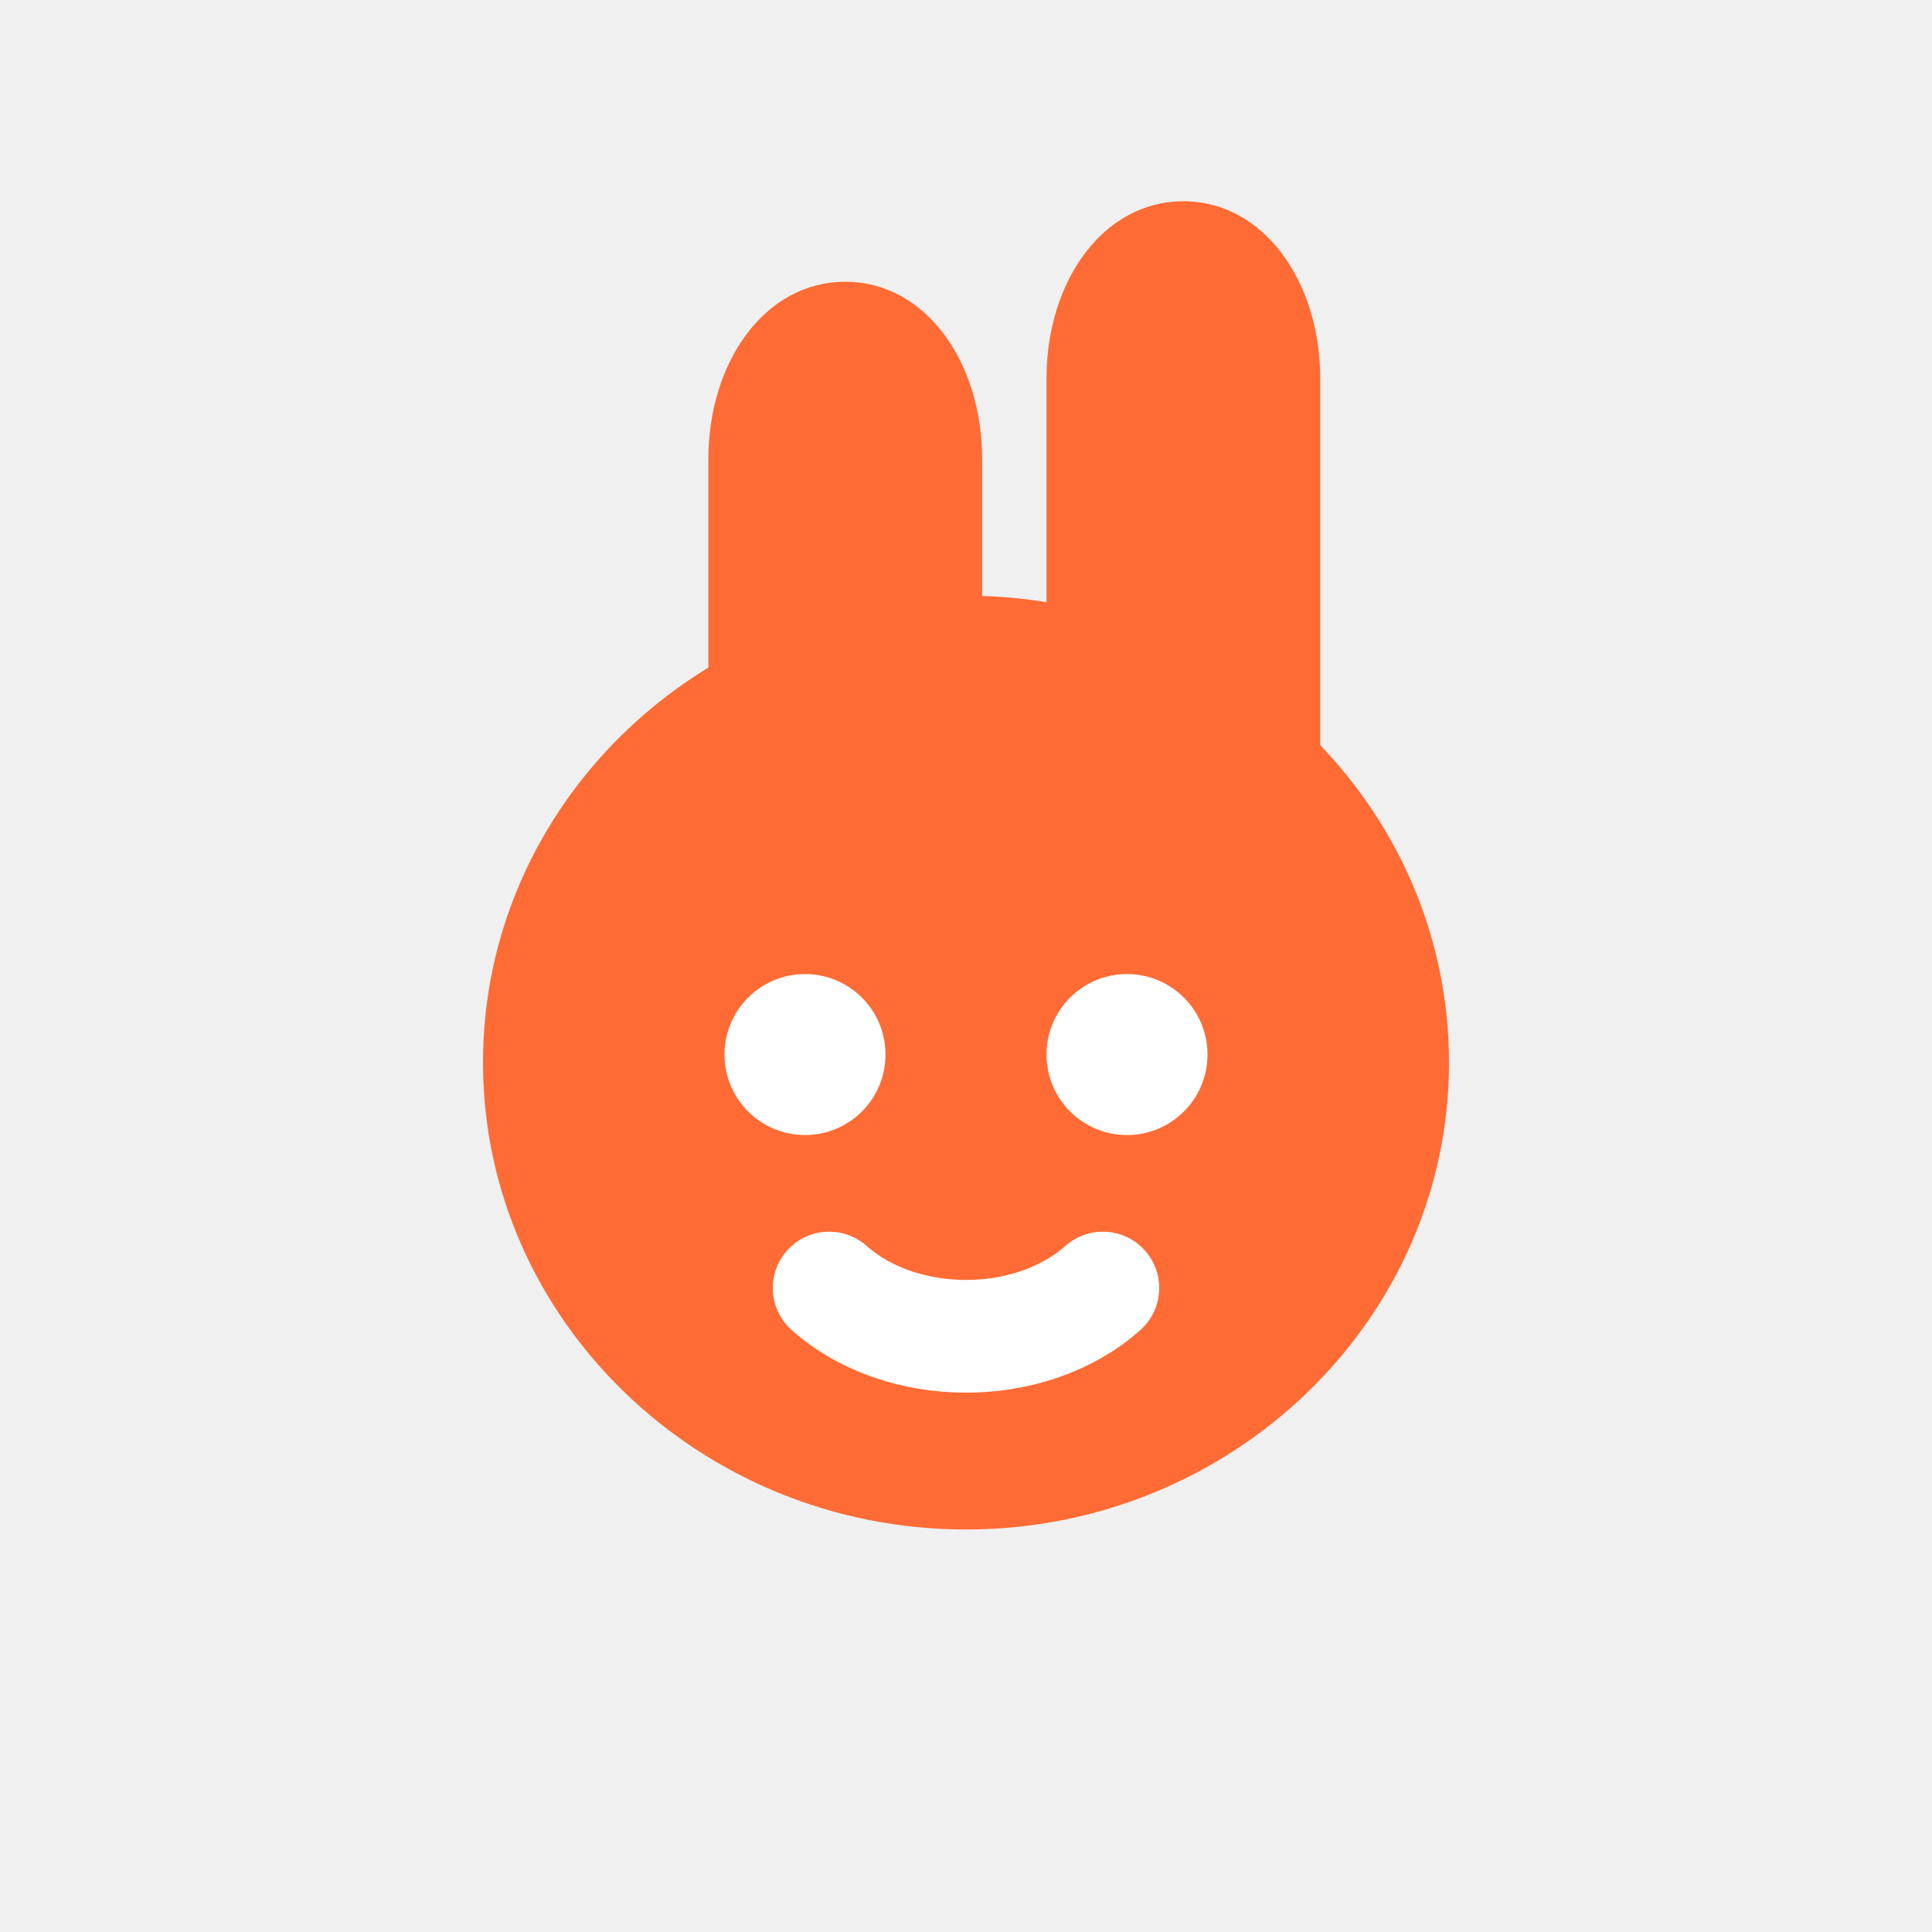
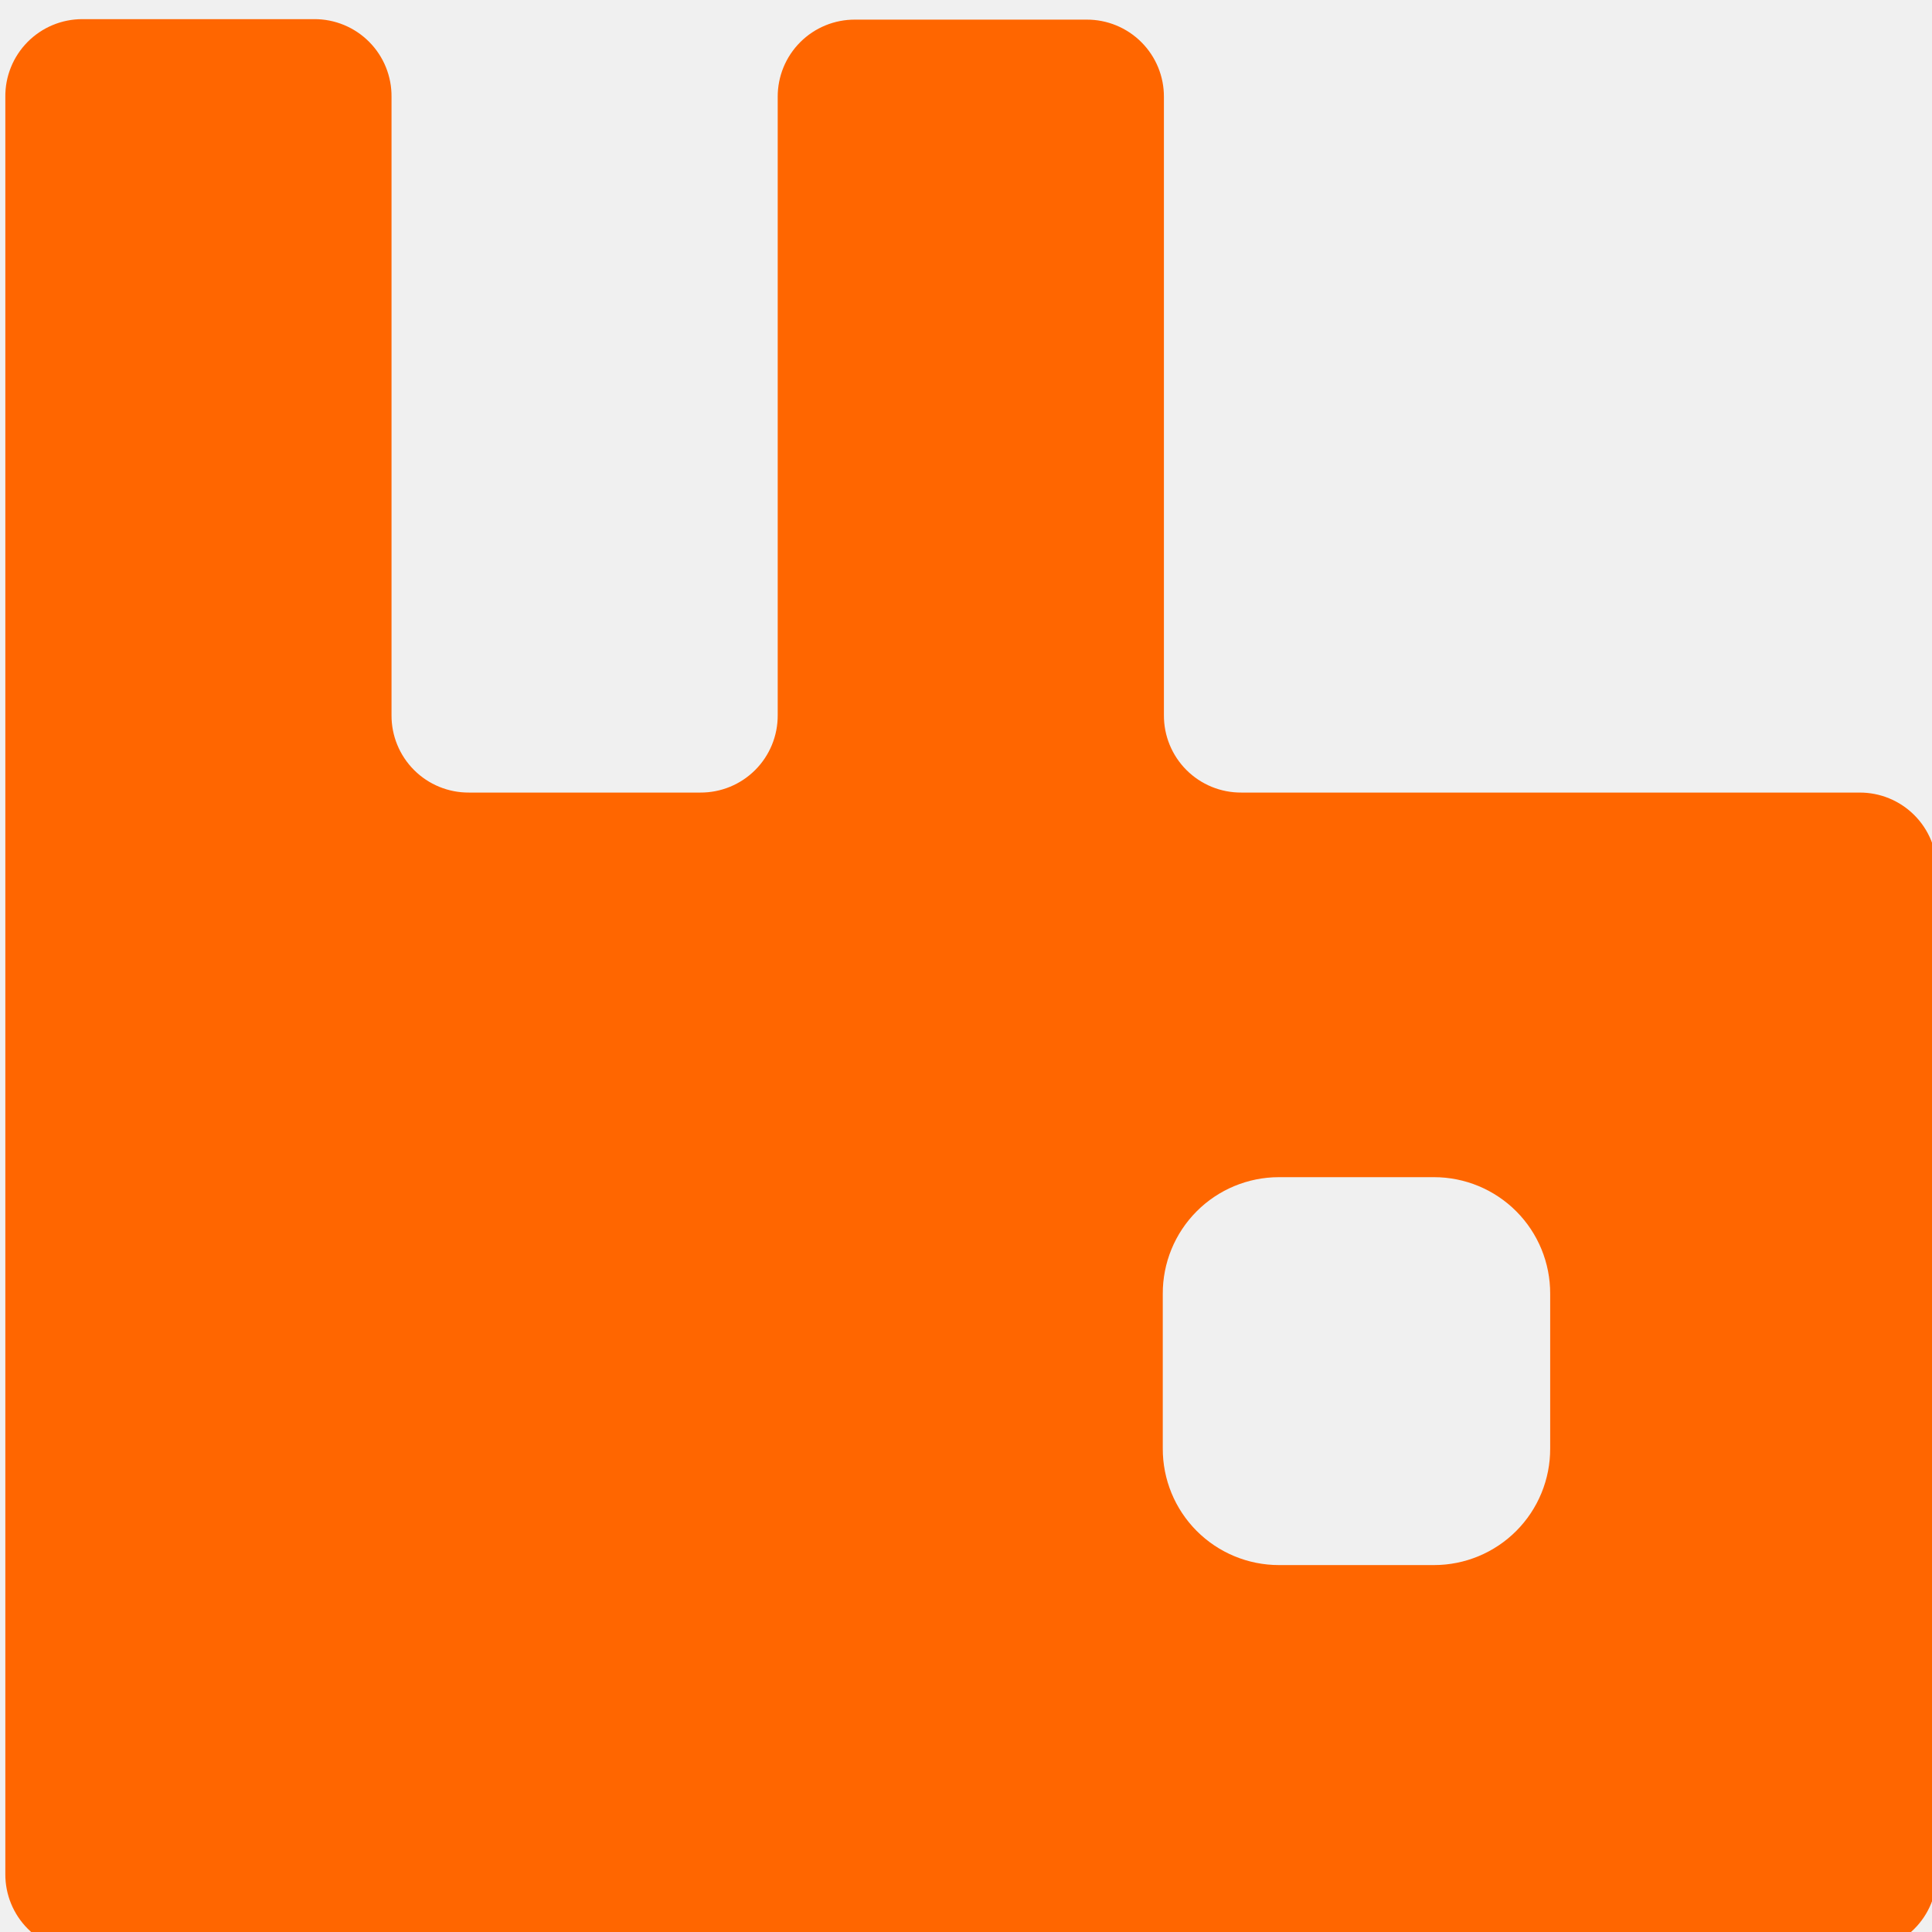
- <svg xmlns="http://www.w3.org/2000/svg" role="img" viewBox="0 0 24 24">
-   <path d="M8.8 9.2V5.7c0-1.2.7-2.2 1.7-2.2s1.7 1 1.7 2.2v3.1" fill="#FF6B35" />
-   <path d="M13 8.6V4.7c0-1.2.7-2.2 1.7-2.2s1.7 1 1.7 2.2v4.6" fill="#FF6B35" />
-   <path d="M6 13.2A6 5.8 0 1 1 18 13.2C18 16.4 15.3 19 12 19s-6-2.6-6-5.8Z" fill="#FF6B35" />
-   <circle cx="10" cy="13.1" r="1" fill="#FFFFFF" />
-   <circle cx="14" cy="13.1" r="1" fill="#FFFFFF" />
-   <path d="M10.3 16c.9.8 2.5.8 3.4 0" fill="none" stroke="#FFFFFF" stroke-width="1.4" stroke-linecap="round" />
+ <svg xmlns="http://www.w3.org/2000/svg" role="img" viewBox="0 0 132.292 132.292">
+   <path d="M 127.322 54.27 H 85 a 5.269 5.269 0 0 1 -5.302 -5.302 V 6.646 A 5.269 5.269 0 0 0 74.395 1.344 H 58.556 A 5.269 5.269 0 0 0 53.253 6.646 V 48.968 a 5.269 5.269 0 0 1 -5.302 5.302 H 32.112 A 5.269 5.269 0 0 1 26.809 48.968 V 6.646 A 5.269 5.269 0 0 0 21.507 1.311 H 5.634 A 5.269 5.269 0 0 0 0.365 6.646 V 128.319 a 5.269 5.269 0 0 0 5.302 5.302 H 127.322 a 5.269 5.269 0 0 0 5.302 -5.302 V 59.573 a 5.269 5.269 0 0 0 -5.302 -5.302 z m -21.175 44.909 a 7.954 7.954 0 0 1 -7.954 7.988 H 87.574 a 7.954 7.954 0 0 1 -7.954 -7.988 V 88.594 a 7.954 7.954 0 0 1 7.954 -7.988 h 10.619 a 7.954 7.954 0 0 1 7.954 7.988 z" fill="#FF6600" />
</svg>
